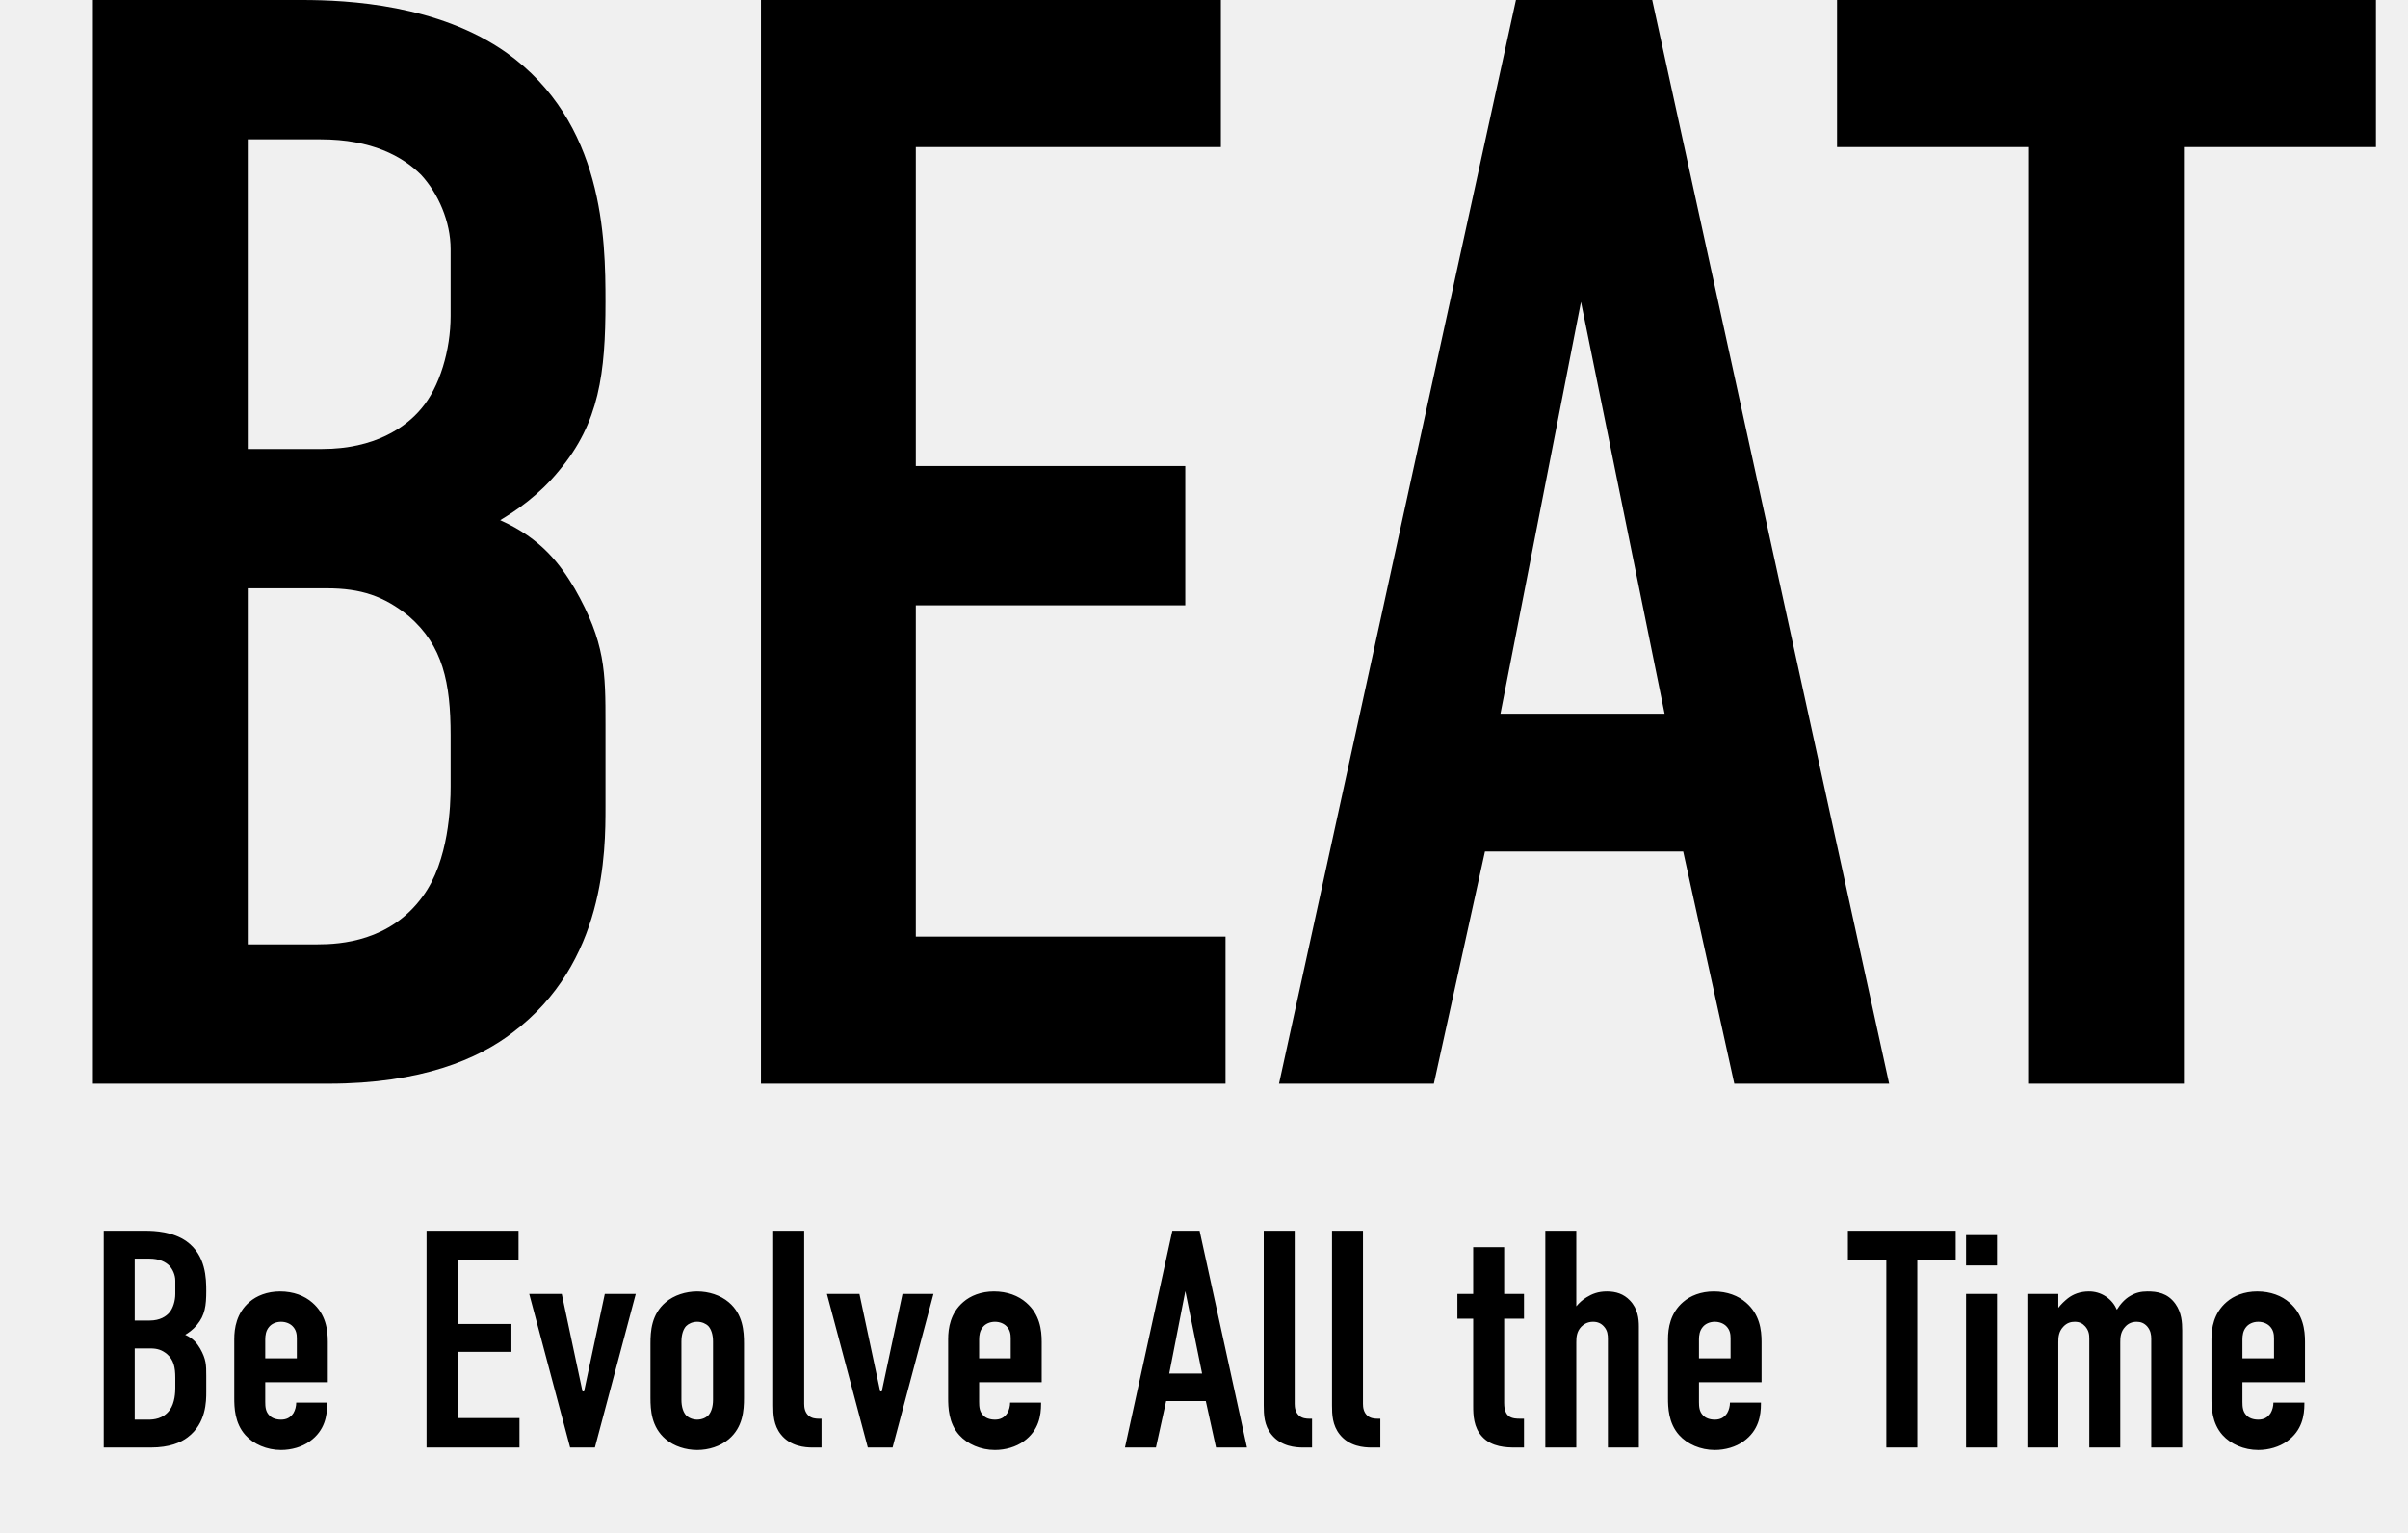
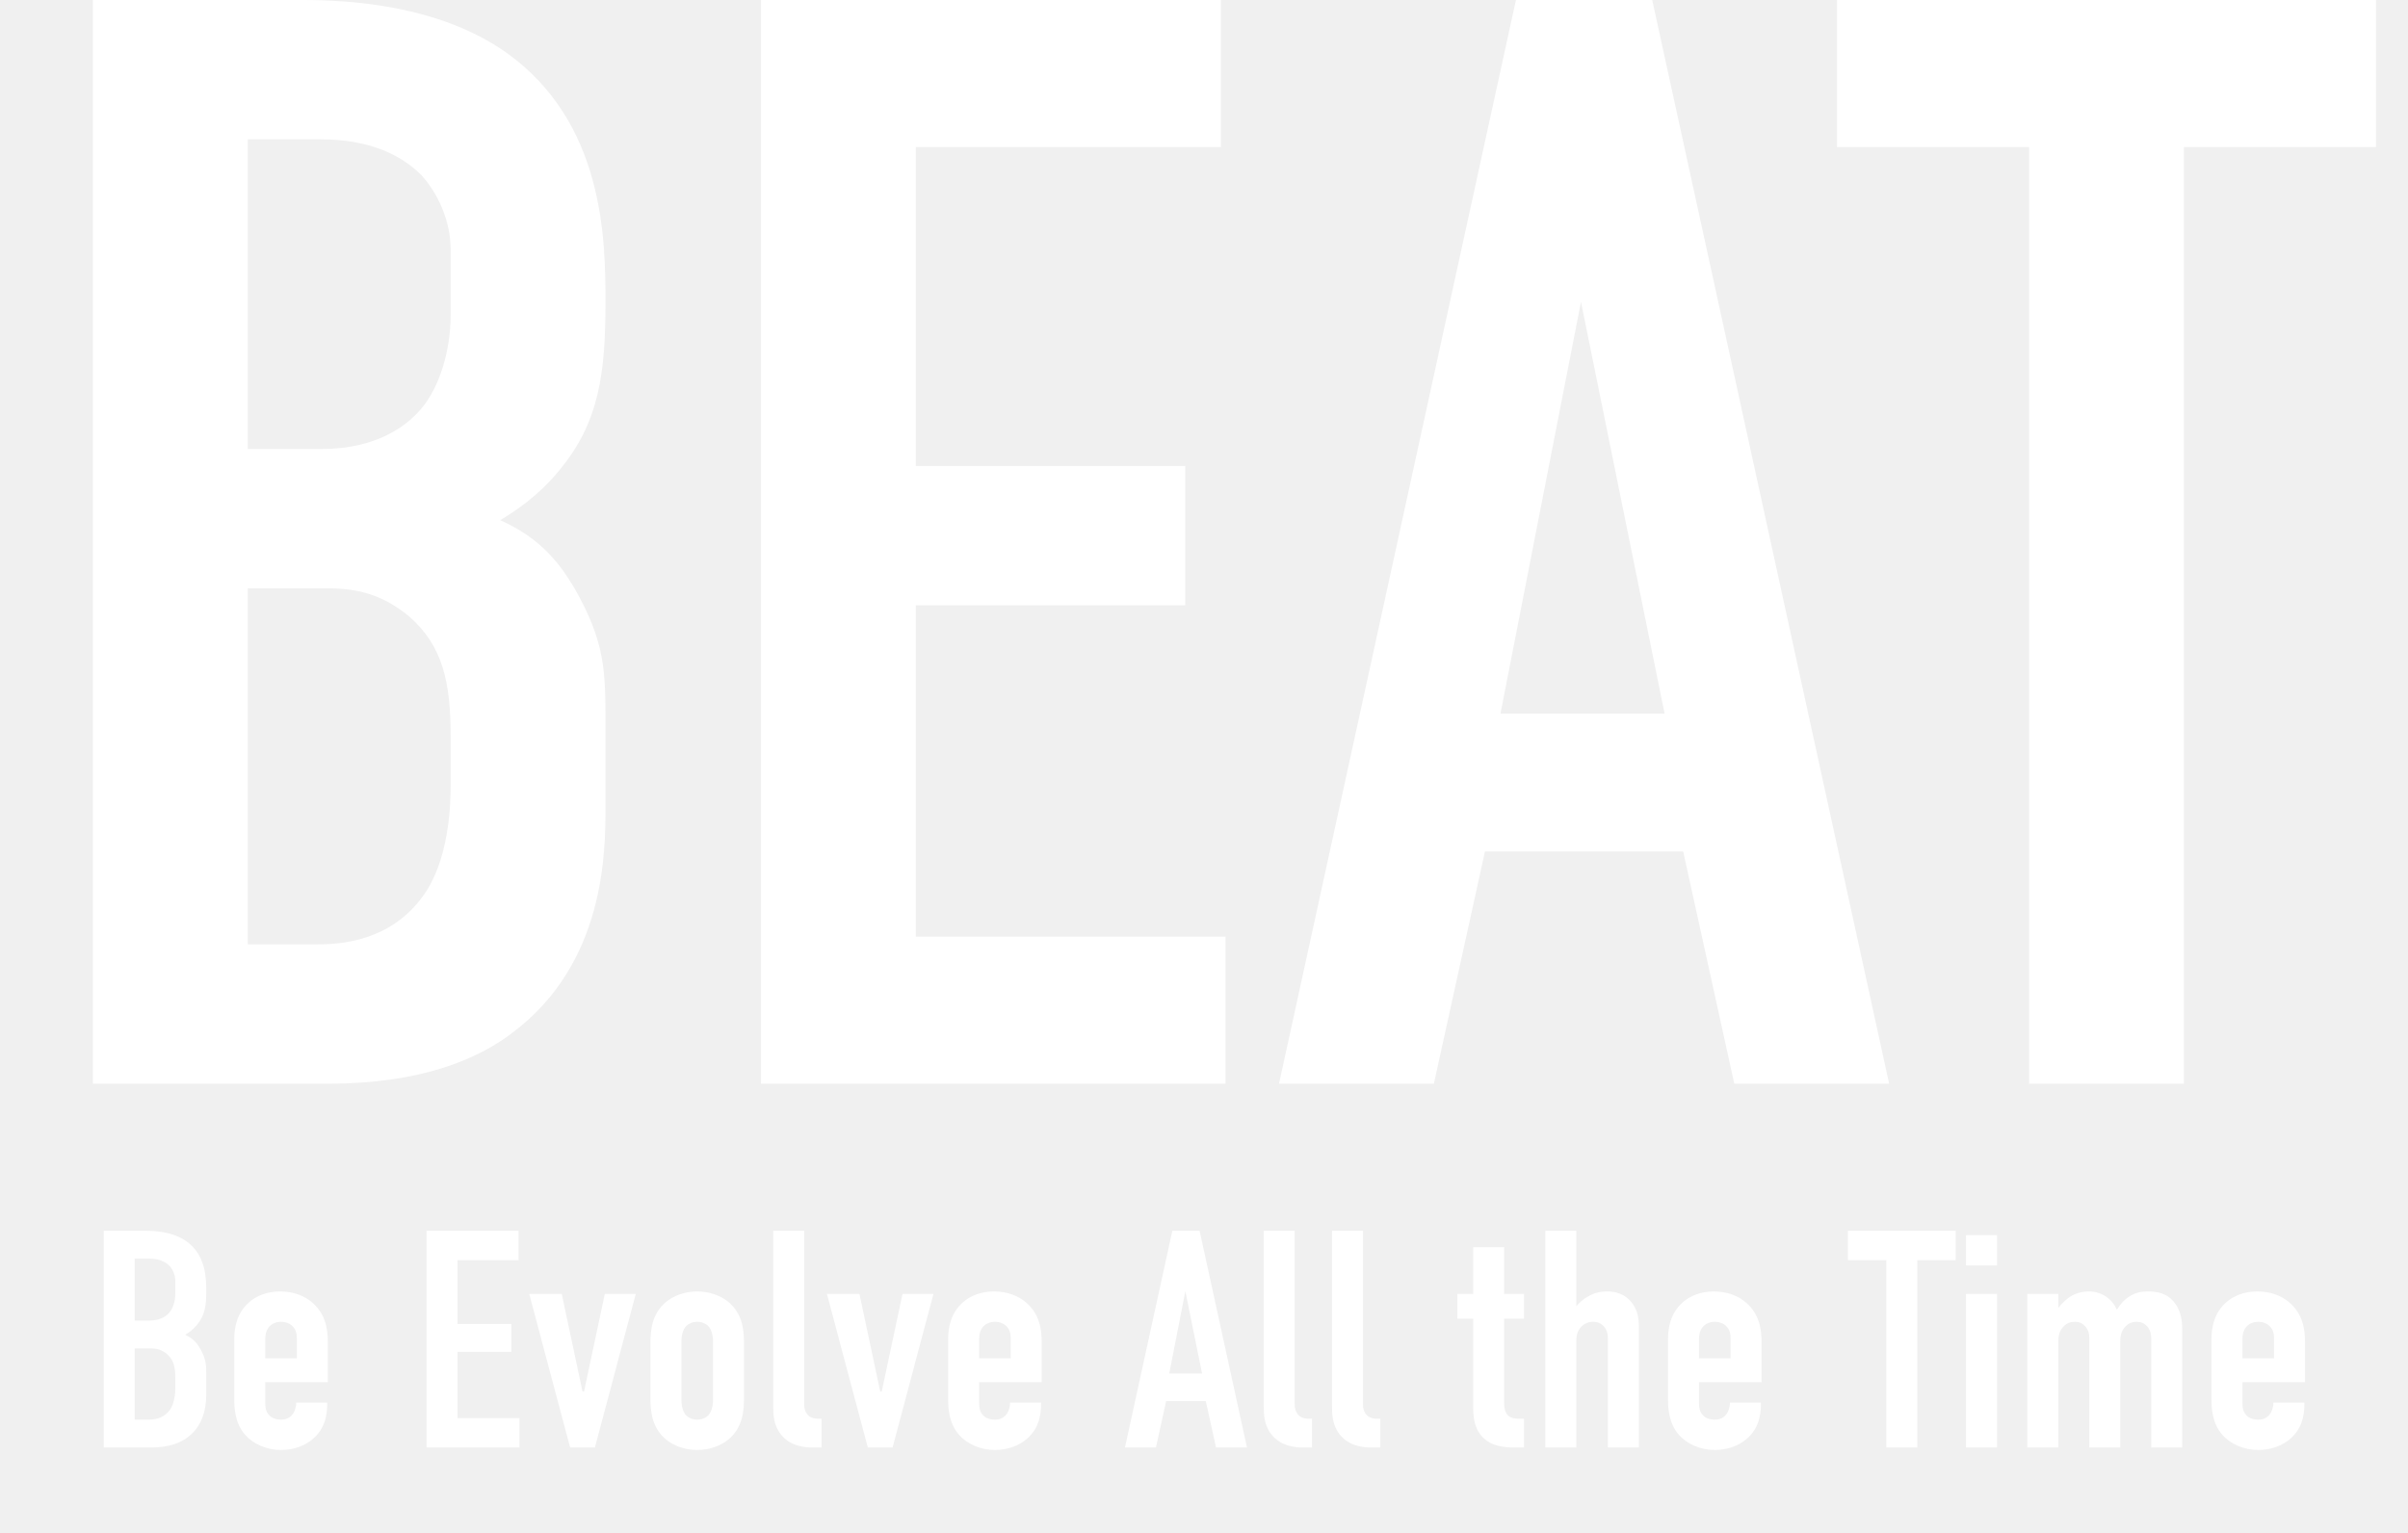
<svg xmlns="http://www.w3.org/2000/svg" width="311" height="198" viewBox="0 0 311 198" fill="none">
-   <path d="M12 -9.53674e-06H39C45 -9.53674e-06 56.6 0.6 65.4 6.8C78 15.8 78.2 30.8 78.2 39C78.2 48.2 77.4 54.6 72.2 60.8C69.6 64 66.6 66 64.6 67.2C70 69.6 72.4 73 74.2 76C78.2 83 78.2 86.8 78.2 93.6V104.2C78.2 110 78.2 124.4 66.2 133.4C61.8 136.8 54.4 140 42.4 140H12V-9.53674e-06ZM32 18V58H41.6C48.4 58 52.4 55.2 54.4 52.8C56.8 50 58.2 45.2 58.2 40.8V32.2C58.2 28.6 56.6 25 54.4 22.6C52 20.2 48 18 41.4 18H32ZM32 76V122H41C44 122 50.4 121.6 54.6 115.8C58 111.2 58.2 104 58.2 101.6V95C58.2 88.2 57.2 83.4 52.8 79.6C49.6 77 46.6 76 42.2 76H32ZM98.281 140V-9.53674e-06H157.681V19H118.281V60.2H153.081V78.2H118.281V121H158.281V140H98.281ZM243.988 140H223.988L217.388 110H191.788L185.188 140H165.188L195.788 -9.53674e-06H213.388L243.988 140ZM214.988 92.2L204.188 39L193.788 92.2H214.988ZM237.258 -9.53674e-06H306.858V19H282.058V140H262.058V19H237.258V-9.53674e-06Z" fill="black" />
-   <path d="M13.4 159H18.8C20 159 22.32 159.12 24.08 160.36C26.6 162.16 26.64 165.16 26.64 166.8C26.64 168.64 26.48 169.92 25.44 171.16C24.92 171.8 24.32 172.2 23.92 172.44C25 172.92 25.48 173.6 25.84 174.2C26.64 175.6 26.64 176.36 26.64 177.72V179.84C26.64 181 26.64 183.88 24.24 185.68C23.36 186.36 21.88 187 19.48 187H13.4V159ZM17.4 162.6V170.6H19.32C20.68 170.6 21.48 170.04 21.88 169.56C22.36 169 22.64 168.04 22.64 167.16V165.44C22.64 164.72 22.32 164 21.88 163.52C21.4 163.04 20.6 162.6 19.28 162.6H17.4ZM17.4 174.2V183.4H19.2C19.8 183.4 21.08 183.32 21.92 182.16C22.6 181.24 22.64 179.8 22.64 179.32V178C22.64 176.64 22.44 175.68 21.56 174.92C20.92 174.4 20.32 174.2 19.44 174.2H17.4ZM34.256 178.56V181.12C34.256 181.72 34.296 182.36 34.776 182.84C35.096 183.2 35.656 183.4 36.296 183.4C36.976 183.4 37.496 183.16 37.896 182.56C38.136 182.16 38.256 181.64 38.256 181.2H42.256V181.36C42.256 182.84 41.976 184.8 40.016 186.2C39.016 186.92 37.656 187.32 36.296 187.32C34.456 187.32 32.736 186.56 31.696 185.4C30.296 183.84 30.256 181.8 30.256 180.6V173C30.256 171.6 30.536 169.64 32.216 168.2C33.136 167.4 34.496 166.84 36.176 166.84C37.896 166.84 39.336 167.4 40.336 168.28C42.096 169.8 42.336 171.8 42.336 173.36V178.56H34.256ZM34.256 175.48H38.336V172.88C38.336 172.36 38.256 171.8 37.776 171.32C37.456 171 36.936 170.76 36.296 170.76C35.616 170.76 35.056 171.04 34.736 171.44C34.336 171.92 34.256 172.52 34.256 173.04V175.48ZM55.091 187V159H66.971V162.8H59.091V171.04H66.051V174.64H59.091V183.2H67.091V187H55.091ZM82.112 167.16L76.832 187H73.632L68.352 167.16H72.552L75.232 179.76H75.432L78.112 167.16H82.112ZM84.008 180.6V173.56C84.008 172 84.128 169.8 85.968 168.24C87.048 167.32 88.568 166.84 90.048 166.84C91.528 166.84 93.048 167.32 94.128 168.24C95.968 169.8 96.088 172 96.088 173.56V180.6C96.088 182.16 95.968 184.36 94.128 185.92C93.048 186.84 91.528 187.32 90.048 187.32C88.568 187.32 87.048 186.84 85.968 185.92C84.128 184.36 84.008 182.16 84.008 180.6ZM92.088 180.84V173.32C92.088 172.4 91.848 171.72 91.488 171.32C91.168 171 90.648 170.76 90.048 170.76C89.448 170.76 88.928 171 88.608 171.32C88.248 171.72 88.008 172.4 88.008 173.32V180.84C88.008 181.76 88.248 182.44 88.608 182.84C88.928 183.16 89.448 183.4 90.048 183.4C90.648 183.4 91.168 183.16 91.488 182.84C91.848 182.44 92.088 181.76 92.088 180.84ZM99.862 159H103.862V181.36C103.862 181.84 103.942 182.44 104.422 182.88C104.822 183.24 105.382 183.28 105.702 183.28H106.102V187H104.942C104.022 187 102.102 186.88 100.862 185.32C99.902 184.12 99.862 182.72 99.862 181.56V159ZM120.56 167.16L115.28 187H112.08L106.8 167.16H111L113.68 179.76H113.88L116.56 167.16H120.56ZM126.456 178.56V181.12C126.456 181.72 126.496 182.36 126.976 182.84C127.296 183.2 127.856 183.4 128.496 183.4C129.176 183.4 129.696 183.16 130.096 182.56C130.336 182.16 130.456 181.64 130.456 181.2H134.456V181.36C134.456 182.84 134.176 184.8 132.216 186.2C131.216 186.92 129.856 187.32 128.496 187.32C126.656 187.32 124.936 186.56 123.896 185.4C122.496 183.84 122.456 181.8 122.456 180.6V173C122.456 171.6 122.736 169.64 124.416 168.2C125.336 167.4 126.696 166.84 128.376 166.84C130.096 166.84 131.536 167.4 132.536 168.28C134.296 169.8 134.536 171.8 134.536 173.36V178.56H126.456ZM126.456 175.48H130.536V172.88C130.536 172.36 130.456 171.8 129.976 171.32C129.656 171 129.136 170.76 128.496 170.76C127.816 170.76 127.256 171.04 126.936 171.44C126.536 171.92 126.456 172.52 126.456 173.04V175.48ZM161.051 187H157.051L155.731 181H150.611L149.291 187H145.291L151.411 159H154.931L161.051 187ZM155.251 177.44L153.091 166.8L151.011 177.44H155.251ZM163.213 159H167.213V181.36C167.213 181.84 167.293 182.44 167.773 182.88C168.173 183.24 168.733 183.28 169.053 183.28H169.453V187H168.293C167.373 187 165.453 186.88 164.213 185.32C163.253 184.12 163.213 182.72 163.213 181.56V159ZM172.032 159H176.032V181.36C176.032 181.84 176.112 182.44 176.592 182.88C176.992 183.24 177.552 183.28 177.872 183.28H178.272V187H177.112C176.192 187 174.272 186.88 173.032 185.32C172.072 184.12 172.032 182.72 172.032 181.56V159ZM190.267 161.12H194.267V167.16H196.827V170.36H194.267V181.24C194.267 181.64 194.307 182.48 194.827 182.92C195.267 183.28 195.947 183.28 196.307 183.28H196.827V187H195.747C194.587 187 192.667 186.96 191.427 185.6C190.307 184.4 190.267 182.8 190.267 181.6V170.36H188.227V167.16H190.267V161.12ZM199.582 187V159H203.582V168.76C203.942 168.32 204.382 167.92 204.902 167.6C205.622 167.16 206.382 166.84 207.542 166.84C208.702 166.84 209.702 167.16 210.502 168C211.542 169.08 211.662 170.4 211.662 171.36V187H207.662V172.96C207.662 172.48 207.622 171.88 207.142 171.36C206.782 170.96 206.342 170.76 205.742 170.76C204.982 170.76 204.502 171.12 204.222 171.4C203.622 172.04 203.582 172.76 203.582 173.4V187H199.582ZM219.428 178.56V181.12C219.428 181.72 219.468 182.36 219.948 182.84C220.268 183.2 220.828 183.4 221.468 183.4C222.148 183.4 222.668 183.16 223.068 182.56C223.308 182.16 223.428 181.64 223.428 181.2H227.428V181.36C227.428 182.84 227.148 184.8 225.188 186.2C224.188 186.92 222.828 187.32 221.468 187.32C219.628 187.32 217.908 186.56 216.868 185.4C215.468 183.84 215.428 181.8 215.428 180.6V173C215.428 171.6 215.708 169.64 217.388 168.2C218.308 167.4 219.668 166.84 221.348 166.84C223.068 166.84 224.508 167.4 225.508 168.28C227.268 169.8 227.508 171.8 227.508 173.36V178.56H219.428ZM219.428 175.48H223.508V172.88C223.508 172.36 223.428 171.8 222.948 171.32C222.628 171 222.108 170.76 221.468 170.76C220.788 170.76 220.228 171.04 219.908 171.44C219.508 171.92 219.428 172.52 219.428 173.04V175.48ZM238.663 159H252.583V162.8H247.623V187H243.623V162.8H238.663V159ZM253.919 187V167.16H257.919V187H253.919ZM253.919 159.56H257.919V163.48H253.919V159.56ZM261.84 167.16H265.84V168.96C266.2 168.48 266.68 168.04 267.08 167.72C267.76 167.2 268.64 166.84 269.8 166.84C270.56 166.84 271.28 167.04 271.96 167.48C272.68 167.96 273.12 168.56 273.4 169.2C273.84 168.48 274.44 167.8 275.16 167.4C275.84 167 276.52 166.84 277.36 166.84C278.6 166.84 279.96 167.04 280.96 168.44C281.76 169.56 281.84 170.84 281.84 171.88V187H277.84V172.96C277.84 172.44 277.76 171.88 277.32 171.36C276.92 170.92 276.48 170.76 275.96 170.76C275.36 170.76 274.88 170.96 274.48 171.4C273.88 172.04 273.84 172.76 273.84 173.4V187H269.84V172.96C269.84 172.44 269.8 171.92 269.32 171.36C268.96 170.96 268.56 170.76 267.96 170.76C267.48 170.76 266.96 170.88 266.48 171.4C265.88 172.04 265.84 172.76 265.84 173.4V187H261.84V167.16ZM289.616 178.56V181.12C289.616 181.72 289.656 182.36 290.136 182.84C290.456 183.2 291.016 183.4 291.656 183.4C292.336 183.4 292.856 183.16 293.256 182.56C293.496 182.16 293.616 181.64 293.616 181.2H297.616V181.36C297.616 182.84 297.336 184.8 295.376 186.2C294.376 186.92 293.016 187.32 291.656 187.32C289.816 187.32 288.096 186.56 287.056 185.4C285.656 183.84 285.616 181.8 285.616 180.6V173C285.616 171.6 285.896 169.64 287.576 168.2C288.496 167.4 289.856 166.84 291.536 166.84C293.256 166.84 294.696 167.4 295.696 168.28C297.456 169.8 297.696 171.8 297.696 173.36V178.56H289.616ZM289.616 175.48H293.696V172.88C293.696 172.36 293.616 171.8 293.136 171.32C292.816 171 292.296 170.76 291.656 170.76C290.976 170.76 290.416 171.04 290.096 171.44C289.696 171.92 289.616 172.52 289.616 173.04V175.48Z" fill="black" />
+   <path d="M12 -9.53674e-06H39C45 -9.53674e-06 56.6 0.6 65.4 6.8C78 15.8 78.2 30.8 78.2 39C78.2 48.2 77.4 54.6 72.2 60.8C69.6 64 66.6 66 64.6 67.2C70 69.6 72.4 73 74.2 76C78.2 83 78.2 86.8 78.2 93.6V104.2C78.2 110 78.2 124.4 66.2 133.4C61.8 136.8 54.4 140 42.4 140H12V-9.53674e-06ZM32 18V58H41.6C48.4 58 52.4 55.2 54.4 52.8C56.8 50 58.2 45.2 58.2 40.8V32.2C58.2 28.6 56.6 25 54.4 22.6C52 20.2 48 18 41.4 18H32ZM32 76V122H41C44 122 50.4 121.6 54.6 115.8C58 111.2 58.2 104 58.2 101.6V95C58.2 88.2 57.2 83.4 52.8 79.6C49.6 77 46.6 76 42.2 76H32ZM98.281 140V-9.53674e-06H157.681V19H118.281V60.2H153.081V78.2H118.281V121H158.281V140H98.281ZM243.988 140H223.988L217.388 110H191.788L185.188 140H165.188L195.788 -9.53674e-06H213.388L243.988 140ZM214.988 92.2L204.188 39L193.788 92.2H214.988ZM237.258 -9.53674e-06H306.858V19H282.058V140H262.058V19H237.258V-9.53674e-06Z" fill="white" />
+   <path d="M13.4 159H18.8C20 159 22.32 159.12 24.08 160.36C26.6 162.16 26.64 165.16 26.64 166.8C26.64 168.64 26.48 169.92 25.44 171.16C24.92 171.8 24.32 172.2 23.92 172.44C25 172.92 25.48 173.6 25.84 174.2C26.64 175.6 26.64 176.36 26.64 177.72V179.84C26.64 181 26.64 183.88 24.24 185.68C23.36 186.36 21.88 187 19.48 187H13.4V159ZM17.4 162.6V170.6H19.32C20.68 170.6 21.48 170.04 21.88 169.56C22.36 169 22.64 168.04 22.64 167.16V165.44C22.64 164.72 22.32 164 21.88 163.52C21.4 163.04 20.6 162.6 19.28 162.6H17.4ZM17.4 174.2V183.4H19.2C19.8 183.4 21.08 183.32 21.92 182.16C22.6 181.24 22.64 179.8 22.64 179.32V178C22.64 176.64 22.44 175.68 21.56 174.92C20.92 174.4 20.32 174.2 19.44 174.2H17.4ZM34.256 178.56V181.12C34.256 181.72 34.296 182.36 34.776 182.84C35.096 183.2 35.656 183.4 36.296 183.4C36.976 183.4 37.496 183.16 37.896 182.56C38.136 182.16 38.256 181.64 38.256 181.2H42.256V181.36C42.256 182.84 41.976 184.8 40.016 186.2C39.016 186.92 37.656 187.32 36.296 187.32C34.456 187.32 32.736 186.56 31.696 185.4C30.296 183.84 30.256 181.8 30.256 180.6V173C30.256 171.6 30.536 169.64 32.216 168.2C33.136 167.4 34.496 166.84 36.176 166.84C37.896 166.84 39.336 167.4 40.336 168.28C42.096 169.8 42.336 171.8 42.336 173.36V178.56H34.256ZM34.256 175.48H38.336V172.88C38.336 172.36 38.256 171.8 37.776 171.32C37.456 171 36.936 170.76 36.296 170.76C35.616 170.76 35.056 171.04 34.736 171.44C34.336 171.92 34.256 172.52 34.256 173.04V175.48ZM55.091 187V159H66.971V162.8H59.091V171.04H66.051V174.64H59.091V183.2H67.091V187H55.091ZM82.112 167.16L76.832 187H73.632L68.352 167.16H72.552L75.232 179.76H75.432L78.112 167.16H82.112ZM84.008 180.6V173.56C84.008 172 84.128 169.8 85.968 168.24C87.048 167.32 88.568 166.84 90.048 166.84C91.528 166.84 93.048 167.32 94.128 168.24C95.968 169.8 96.088 172 96.088 173.56V180.6C96.088 182.16 95.968 184.36 94.128 185.92C93.048 186.84 91.528 187.32 90.048 187.32C88.568 187.32 87.048 186.84 85.968 185.92C84.128 184.36 84.008 182.16 84.008 180.6ZM92.088 180.84V173.32C92.088 172.4 91.848 171.72 91.488 171.32C91.168 171 90.648 170.76 90.048 170.76C89.448 170.76 88.928 171 88.608 171.32C88.248 171.72 88.008 172.4 88.008 173.32V180.84C88.008 181.76 88.248 182.44 88.608 182.84C88.928 183.16 89.448 183.4 90.048 183.4C90.648 183.4 91.168 183.16 91.488 182.84C91.848 182.44 92.088 181.76 92.088 180.84ZM99.862 159H103.862V181.36C103.862 181.84 103.942 182.44 104.422 182.88C104.822 183.24 105.382 183.28 105.702 183.28H106.102V187H104.942C104.022 187 102.102 186.88 100.862 185.32C99.902 184.12 99.862 182.72 99.862 181.56V159ZM120.56 167.16L115.28 187H112.08L106.8 167.16H111L113.68 179.76H113.88L116.56 167.16H120.56ZM126.456 178.56V181.12C126.456 181.72 126.496 182.36 126.976 182.84C127.296 183.2 127.856 183.4 128.496 183.4C129.176 183.4 129.696 183.16 130.096 182.56C130.336 182.16 130.456 181.64 130.456 181.2H134.456V181.36C134.456 182.84 134.176 184.8 132.216 186.2C131.216 186.92 129.856 187.32 128.496 187.32C126.656 187.32 124.936 186.56 123.896 185.4C122.496 183.84 122.456 181.8 122.456 180.6V173C122.456 171.6 122.736 169.64 124.416 168.2C125.336 167.4 126.696 166.84 128.376 166.84C130.096 166.84 131.536 167.4 132.536 168.28C134.296 169.8 134.536 171.8 134.536 173.36V178.56H126.456ZM126.456 175.48H130.536V172.88C130.536 172.36 130.456 171.8 129.976 171.32C129.656 171 129.136 170.76 128.496 170.76C127.816 170.76 127.256 171.04 126.936 171.44C126.536 171.92 126.456 172.52 126.456 173.04V175.48ZM161.051 187H157.051L155.731 181H150.611L149.291 187H145.291L151.411 159H154.931L161.051 187ZM155.251 177.44L153.091 166.8L151.011 177.44H155.251ZM163.213 159H167.213V181.36C167.213 181.84 167.293 182.44 167.773 182.88C168.173 183.24 168.733 183.28 169.053 183.28H169.453V187H168.293C167.373 187 165.453 186.88 164.213 185.32C163.253 184.12 163.213 182.72 163.213 181.56V159ZM172.032 159H176.032V181.36C176.032 181.84 176.112 182.44 176.592 182.88C176.992 183.24 177.552 183.28 177.872 183.28H178.272V187H177.112C176.192 187 174.272 186.88 173.032 185.32C172.072 184.12 172.032 182.72 172.032 181.56V159ZM190.267 161.12H194.267V167.16H196.827V170.36H194.267V181.24C194.267 181.64 194.307 182.48 194.827 182.92C195.267 183.28 195.947 183.28 196.307 183.28H196.827V187H195.747C194.587 187 192.667 186.96 191.427 185.6C190.307 184.4 190.267 182.8 190.267 181.6V170.36H188.227V167.16H190.267V161.12ZM199.582 187V159H203.582V168.76C203.942 168.32 204.382 167.92 204.902 167.6C205.622 167.16 206.382 166.84 207.542 166.84C208.702 166.84 209.702 167.16 210.502 168C211.542 169.08 211.662 170.4 211.662 171.36V187H207.662V172.96C207.662 172.48 207.622 171.88 207.142 171.36C206.782 170.96 206.342 170.76 205.742 170.76C204.982 170.76 204.502 171.12 204.222 171.4C203.622 172.04 203.582 172.76 203.582 173.4V187H199.582ZM219.428 178.56V181.12C219.428 181.72 219.468 182.36 219.948 182.84C220.268 183.2 220.828 183.4 221.468 183.4C222.148 183.4 222.668 183.16 223.068 182.56C223.308 182.16 223.428 181.64 223.428 181.2H227.428V181.36C227.428 182.84 227.148 184.8 225.188 186.2C224.188 186.92 222.828 187.32 221.468 187.32C219.628 187.32 217.908 186.56 216.868 185.4C215.468 183.84 215.428 181.8 215.428 180.6V173C215.428 171.6 215.708 169.64 217.388 168.2C218.308 167.4 219.668 166.84 221.348 166.84C223.068 166.84 224.508 167.4 225.508 168.28C227.268 169.8 227.508 171.8 227.508 173.36V178.56H219.428ZM219.428 175.48H223.508V172.88C223.508 172.36 223.428 171.8 222.948 171.32C222.628 171 222.108 170.76 221.468 170.76C220.788 170.76 220.228 171.04 219.908 171.44C219.508 171.92 219.428 172.52 219.428 173.04V175.48ZM238.663 159H252.583V162.8H247.623V187H243.623V162.8H238.663V159ZM253.919 187V167.16H257.919V187H253.919ZM253.919 159.56H257.919V163.48H253.919V159.56ZM261.84 167.16H265.84V168.96C266.2 168.48 266.68 168.04 267.08 167.72C267.76 167.2 268.64 166.84 269.8 166.84C270.56 166.84 271.28 167.04 271.96 167.48C272.68 167.96 273.12 168.56 273.4 169.2C273.84 168.48 274.44 167.8 275.16 167.4C275.84 167 276.52 166.84 277.36 166.84C278.6 166.84 279.96 167.04 280.96 168.44C281.76 169.56 281.84 170.84 281.84 171.88V187H277.84V172.96C277.84 172.44 277.76 171.88 277.32 171.36C276.92 170.92 276.48 170.76 275.96 170.76C275.36 170.76 274.88 170.96 274.48 171.4C273.88 172.04 273.84 172.76 273.84 173.4V187H269.84V172.96C269.84 172.44 269.8 171.92 269.32 171.36C268.96 170.96 268.56 170.76 267.96 170.76C267.48 170.76 266.96 170.88 266.48 171.4C265.88 172.04 265.84 172.76 265.84 173.4V187H261.84V167.16ZM289.616 178.56V181.12C289.616 181.72 289.656 182.36 290.136 182.84C290.456 183.2 291.016 183.4 291.656 183.4C292.336 183.4 292.856 183.16 293.256 182.56C293.496 182.16 293.616 181.64 293.616 181.2H297.616V181.36C297.616 182.84 297.336 184.8 295.376 186.2C294.376 186.92 293.016 187.32 291.656 187.32C289.816 187.32 288.096 186.56 287.056 185.4C285.656 183.84 285.616 181.8 285.616 180.6V173C285.616 171.6 285.896 169.64 287.576 168.2C288.496 167.4 289.856 166.84 291.536 166.84C293.256 166.84 294.696 167.4 295.696 168.28C297.456 169.8 297.696 171.8 297.696 173.36V178.56H289.616ZM289.616 175.48H293.696V172.88C293.696 172.36 293.616 171.8 293.136 171.32C292.816 171 292.296 170.76 291.656 170.76C290.976 170.76 290.416 171.04 290.096 171.44C289.696 171.92 289.616 172.52 289.616 173.04V175.48Z" fill="white" />
</svg>
